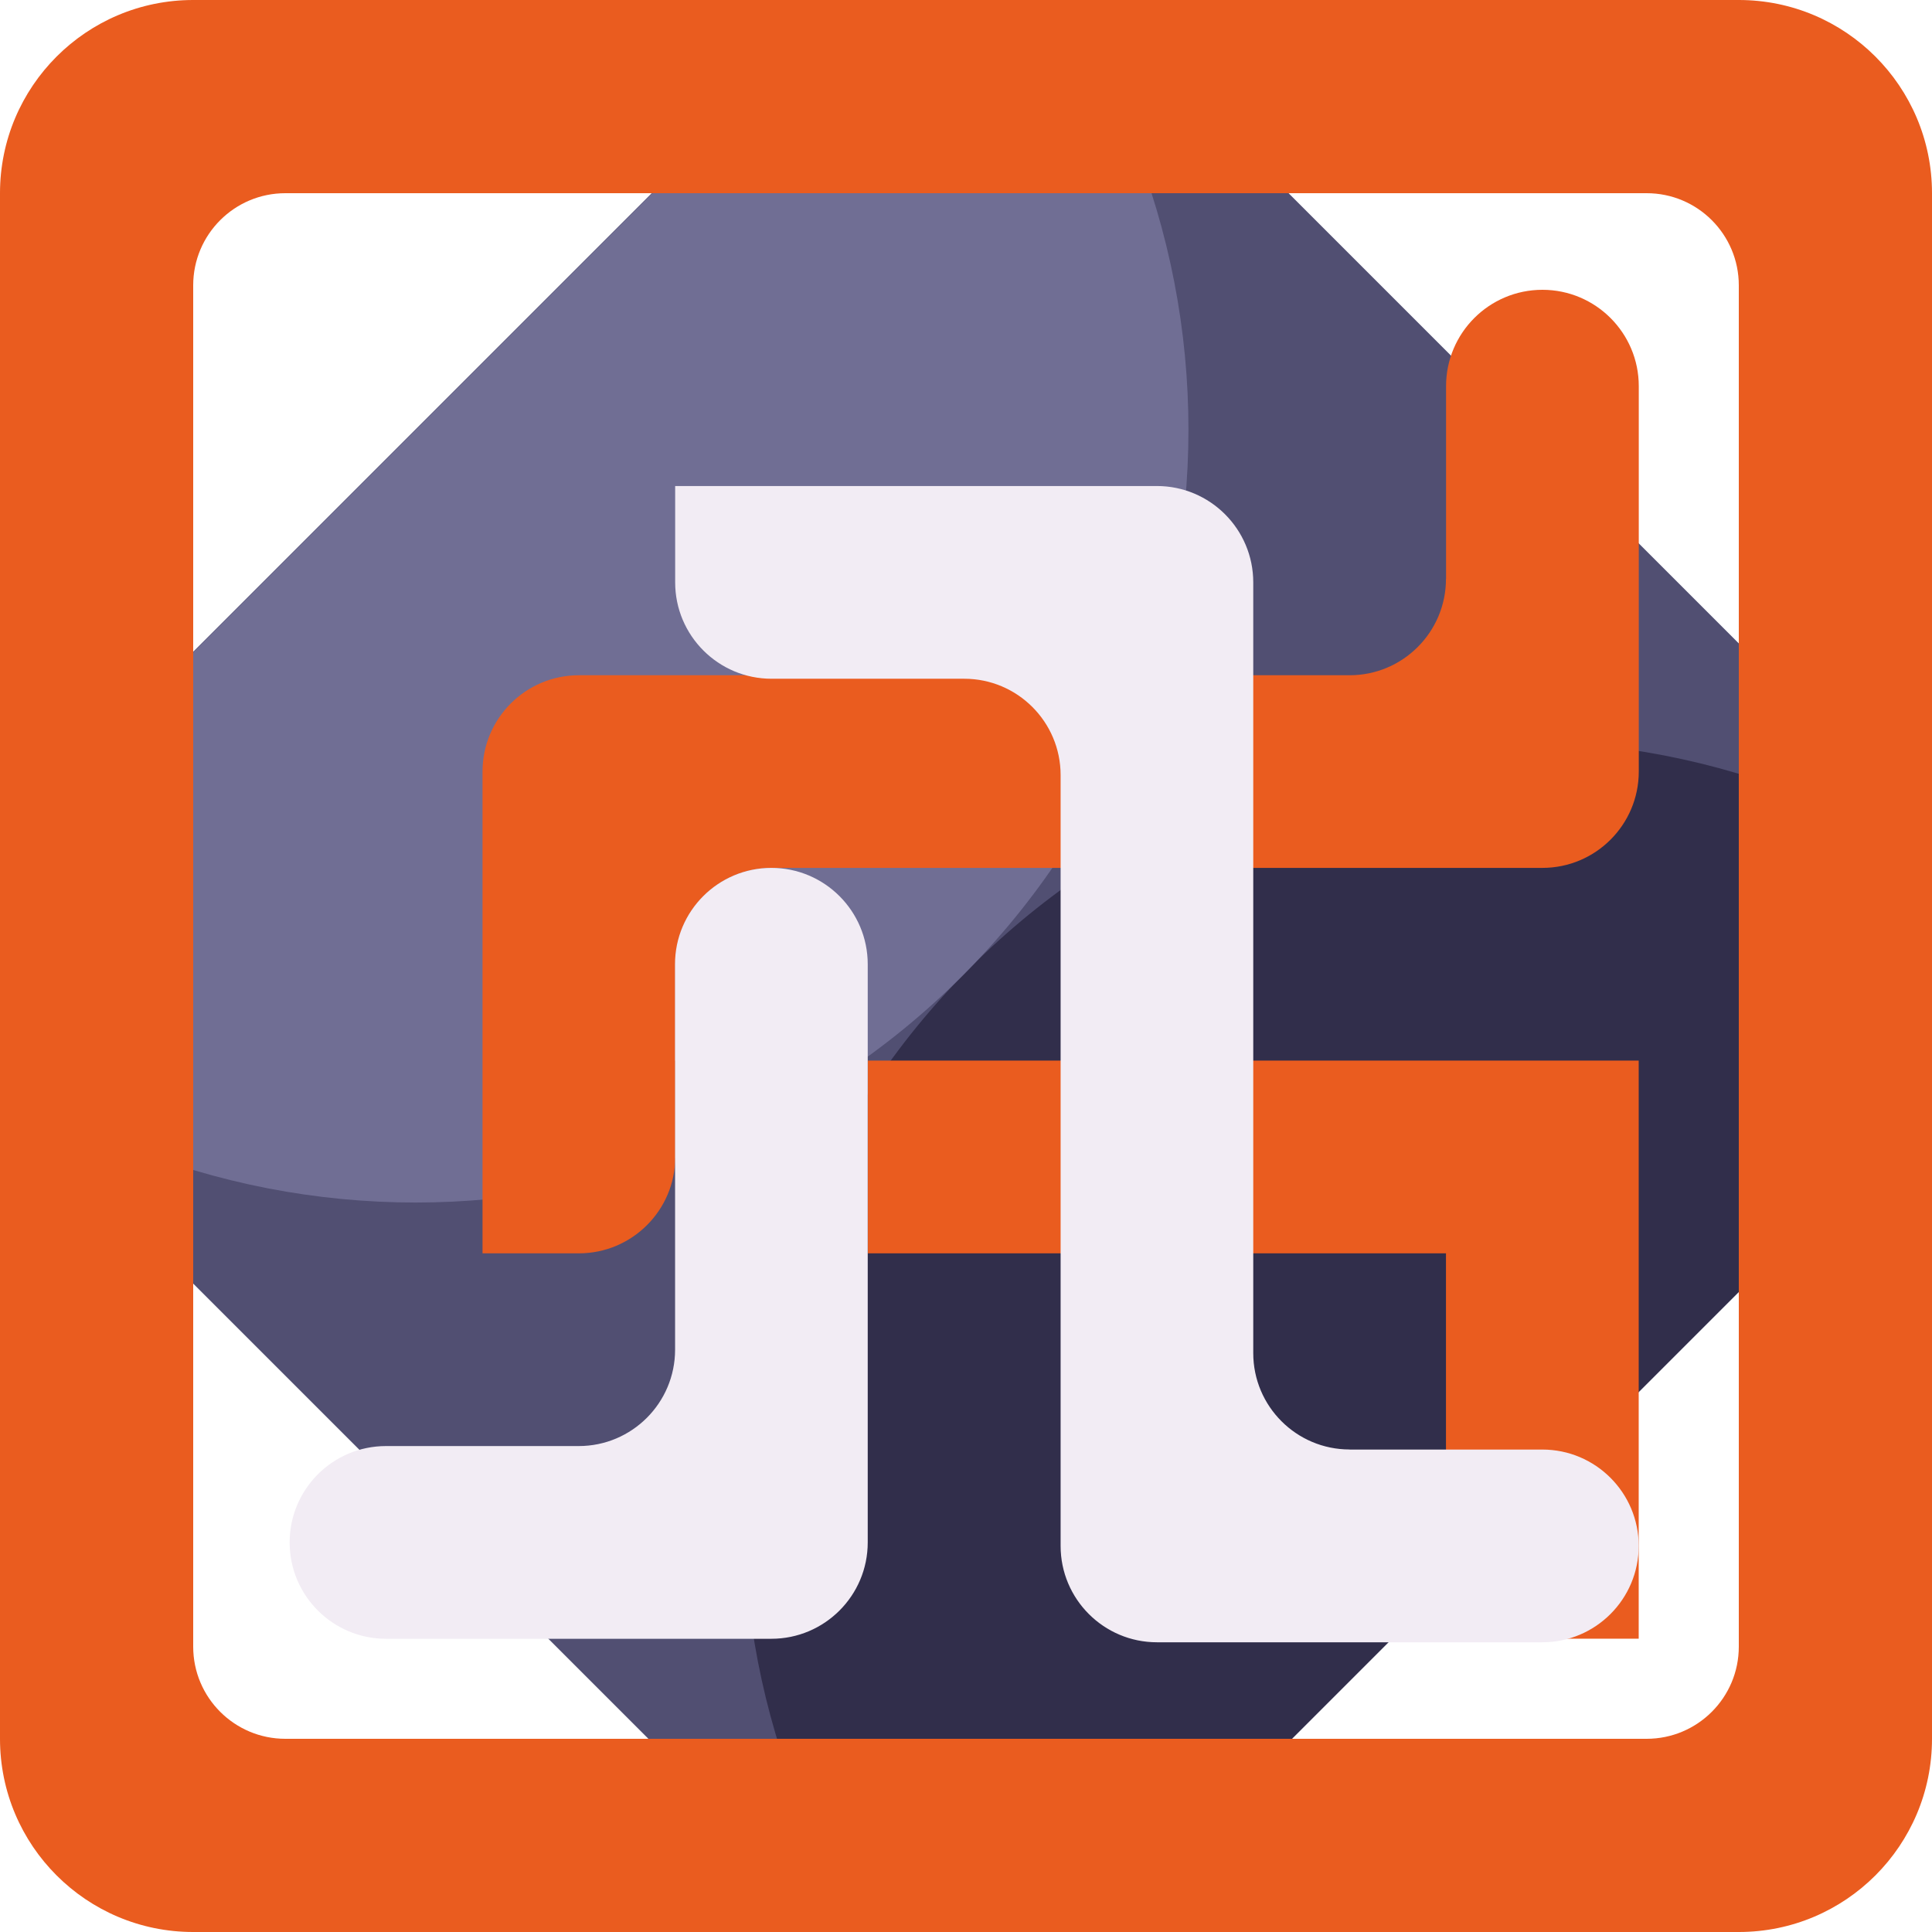
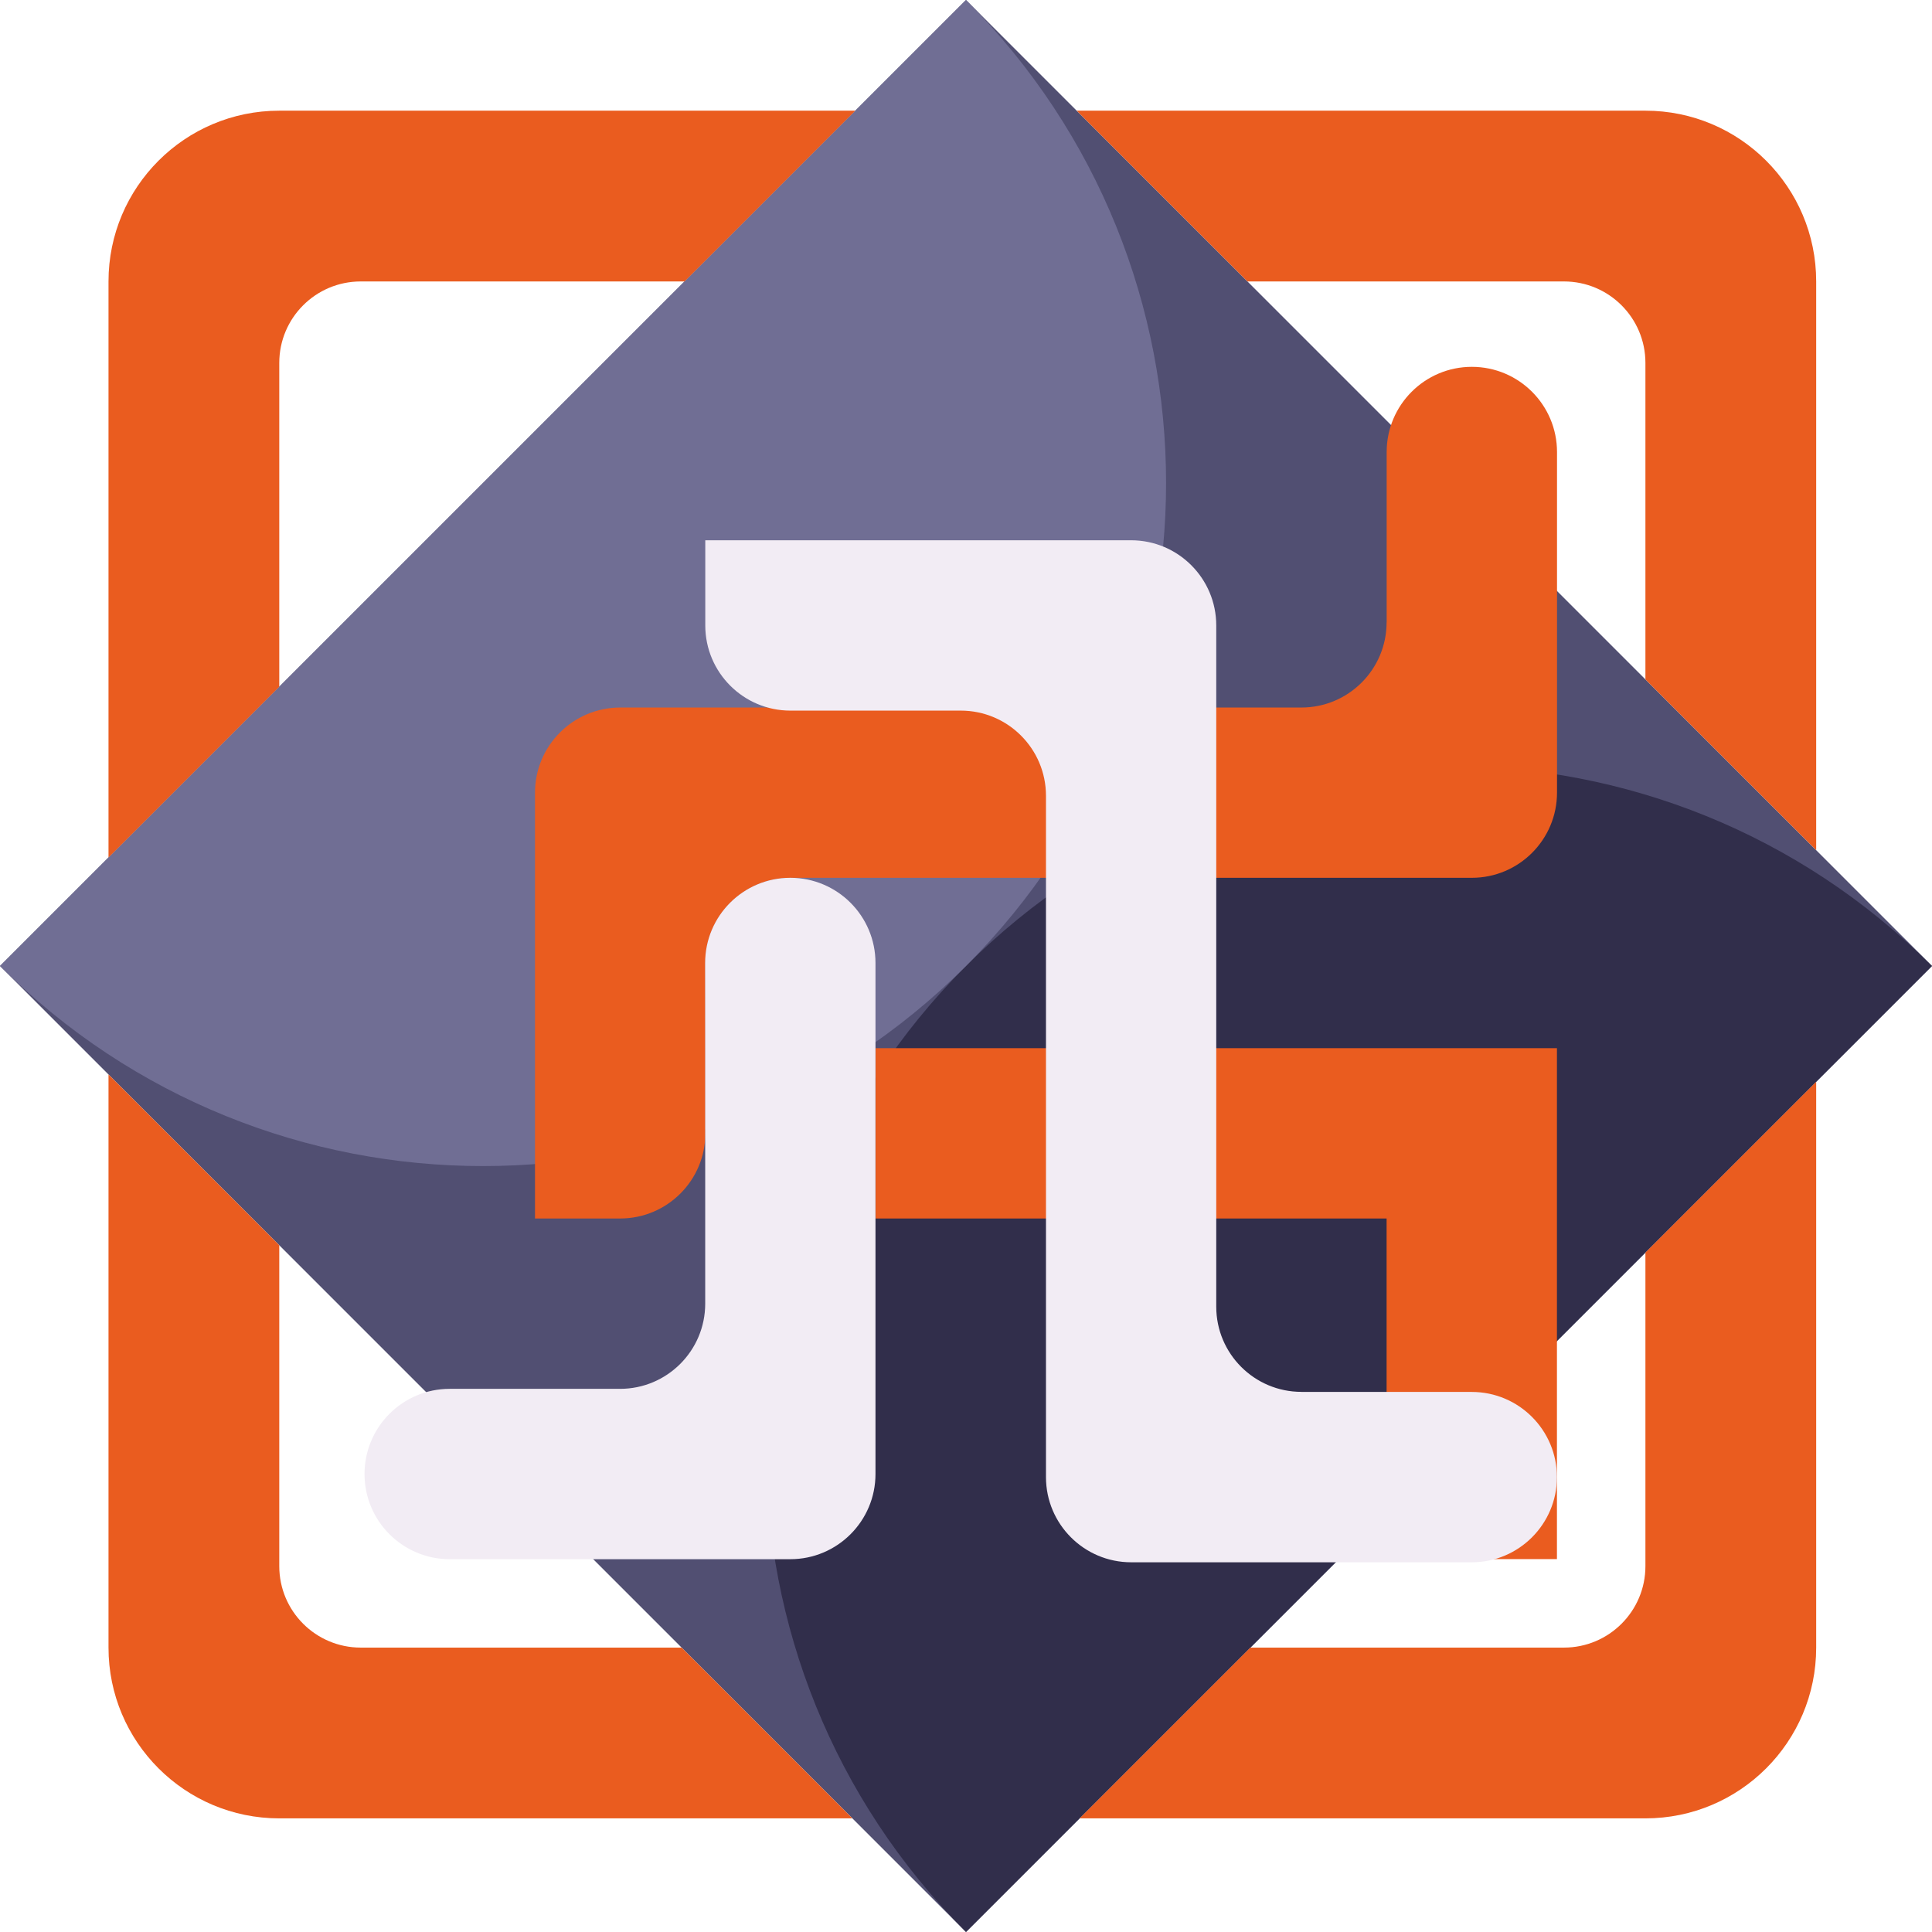
- <svg xmlns="http://www.w3.org/2000/svg" viewBox="0 0 2430 2430">
-   <path d="M1220.227-157.492l1374.602 1374.602-1374.602 1374.602-1374.602-1374.602z" fill="#514f72" />
-   <path d="M2594.8 1217.1h0c-379.6-379.6-995-379.6-1374.6 0h0c-379.6 379.6-379.6 995 0 1374.6h0l1374.6-1374.6z" fill="#312e4b" />
-   <path d="M-164.5 1227.8h0c379.6 379.6 995 379.6 1374.6 0h0c379.6-379.6 379.6-995 0-1374.6h0L-164.5 1227.8z" fill="#706e94" />
-   <path d="M1334 1576.4h484.7v484.7h242.4V1334H1334h-242.4v242.4zm484.7-848.3c0 66.9-54.3 121.2-121.2 121.2h-121.2H1334h-242.4-363.5c-66.9 0-121.2 54.3-121.2 121.2v605.9h0 121.2c66.9 0 121.2-54.3 121.2-121.2v-242.4c0-66.9 54.3-121.2 121.2-121.2h121.2H1334h0 242.4H1940c66.9 0 121.2-54.3 121.2-121.2V485.7c0-66.9-54.3-121.2-121.2-121.2h0c-66.9 0-121.2 54.3-121.2 121.2v242.4z" fill="#ea5c1f" />
-   <path d="M849.1 1334v363.6c0 66.9-54.3 121.2-121.2 121.2H485.5c-66.9 0-121.2 54.3-121.2 121.2h0c0 66.9 54.3 121.2 121.2 121.2h484.7c66.9 0 121.2-54.3 121.2-121.2v-606-121.2c0-66.9-54.3-121.2-121.2-121.2h0c-66.9 0-121.2 54.3-121.2 121.2V1334zm848.4 489.1c-66.9 0-121.2-54.3-121.2-121.2v-121.2-242.4V1096 732.5c0-66.9-54.3-121.2-121.2-121.2H849.2h0v121.2c0 66.9 54.3 121.2 121.2 121.2h242.4c66.9 0 121.2 54.3 121.2 121.2V1096v242.4h0v242.4 363.6c0 66.9 54.3 121.2 121.2 121.2h484.7c66.9 0 121.2-54.3 121.2-121.2h0c0-66.9-54.3-121.2-121.2-121.2h-242.4z" fill="#f2ecf4" />
-   <path d="M2187 0h0H243C108.8 0 0 108.8 0 243v1944c0 134.2 108.8 243 243 243h0 1944c134.2 0 243-108.8 243-243V243c0-134.2-108.8-243-243-243zm0 2071.1c0 64-51.9 115.9-115.9 115.9H437.4h-78.5c-64 0-115.9-51.9-115.9-115.9V358.9c0-64 51.9-115.9 115.9-115.9h1633.7 78.5c64 0 115.9 51.9 115.9 115.9v1712.2z" fill="#ea5c1f" />
+ <svg xmlns="http://www.w3.org/2000/svg" viewBox="0 0 2749.2 2749.2">
+   <path d="M1374.6,0l1374.6,1374.6L1374.6,2749.2L0,1374.6L1374.6,0z" fill="#514f72" />
+   <path d="M2749.2 1374.6h0c-379.6-379.6-995-379.6-1374.6 0h0c-379.6 379.6-379.6 995 0 1374.6h0l1374.6-1374.6z" fill="#312e4b" />
+   <path d="M0 1374.6h0c379.6 379.6 995 379.6 1374.6 0h0c379.6-379.6 379.6-995 0-1374.6h0L0 1374.6z" fill="#706e94" />
+   <path d="M1488.4 1733.9h484.7v484.7h242.4v-727.1h-727.1H1246v242.4h242.4 0zm484.7-848.3c0 66.9-54.3 121.2-121.2 121.2h-121.2-242.3H1246 882.5c-66.9 0-121.2 54.3-121.2 121.2v605.9h0 121.2c66.9 0 121.2-54.3 121.2-121.2v-242.4c0-66.9 54.3-121.2 121.2-121.2h121.2 242.3 0 242.4 363.6c66.9 0 121.2-54.3 121.2-121.2V643.2c0-66.9-54.3-121.2-121.2-121.2h0c-66.9 0-121.2 54.3-121.2 121.2v242.4h-.1z" fill="#ea5c1f" />
+   <path d="M1003.5 1491.5v363.6c0 66.9-54.3 121.2-121.2 121.2H639.9c-66.9 0-121.2 54.3-121.2 121.2h0c0 66.9 54.3 121.2 121.2 121.2h484.7c66.9 0 121.2-54.3 121.2-121.2v-606-121.2c0-66.9-54.3-121.2-121.2-121.2h0c-66.9 0-121.2 54.3-121.2 121.2l.1 121.2h0zm848.4 489.1c-66.9 0-121.2-54.3-121.2-121.2v-121.2-242.4-242.3V890c0-66.9-54.3-121.2-121.2-121.2h-605.9 0V890c0 66.9 54.3 121.2 121.2 121.2h242.4c66.9 0 121.2 54.3 121.2 121.2v121.1 242.4h0v242.4 363.6c0 66.9 54.3 121.2 121.2 121.2h484.7c66.9 0 121.2-54.3 121.2-121.2h0c0-66.9-54.3-121.2-121.2-121.2h-242.4v-.1z" fill="#f2ecf4" />
+   <path d="M397.4 977.2V516.4c0-64 51.9-115.9 115.9-115.9h460.8l243-243H397.4c-134.2 0-243 108.8-243 243v819.7l243-243zm1377.7-576.7H2147h78.5c64 0 115.9 51.9 115.9 115.9v450.4l243 243V400.5c0-134.2-108.8-243-243-243h-809.3l243 243zm566.3 1381.9v446.2c0 64-51.9 115.9-115.9 115.9h-446.2l-243 243h805.1c134.2 0 243-108.8 243-243v-805.1l-243 243zM969.9 2344.5H591.8h-78.5c-64 0-115.9-51.9-115.9-115.9V1772l-243-243v815.5c0 134.2 108.8 243 243 243h815.5l-243-243z" fill="#ea5c1f" />
</svg>
